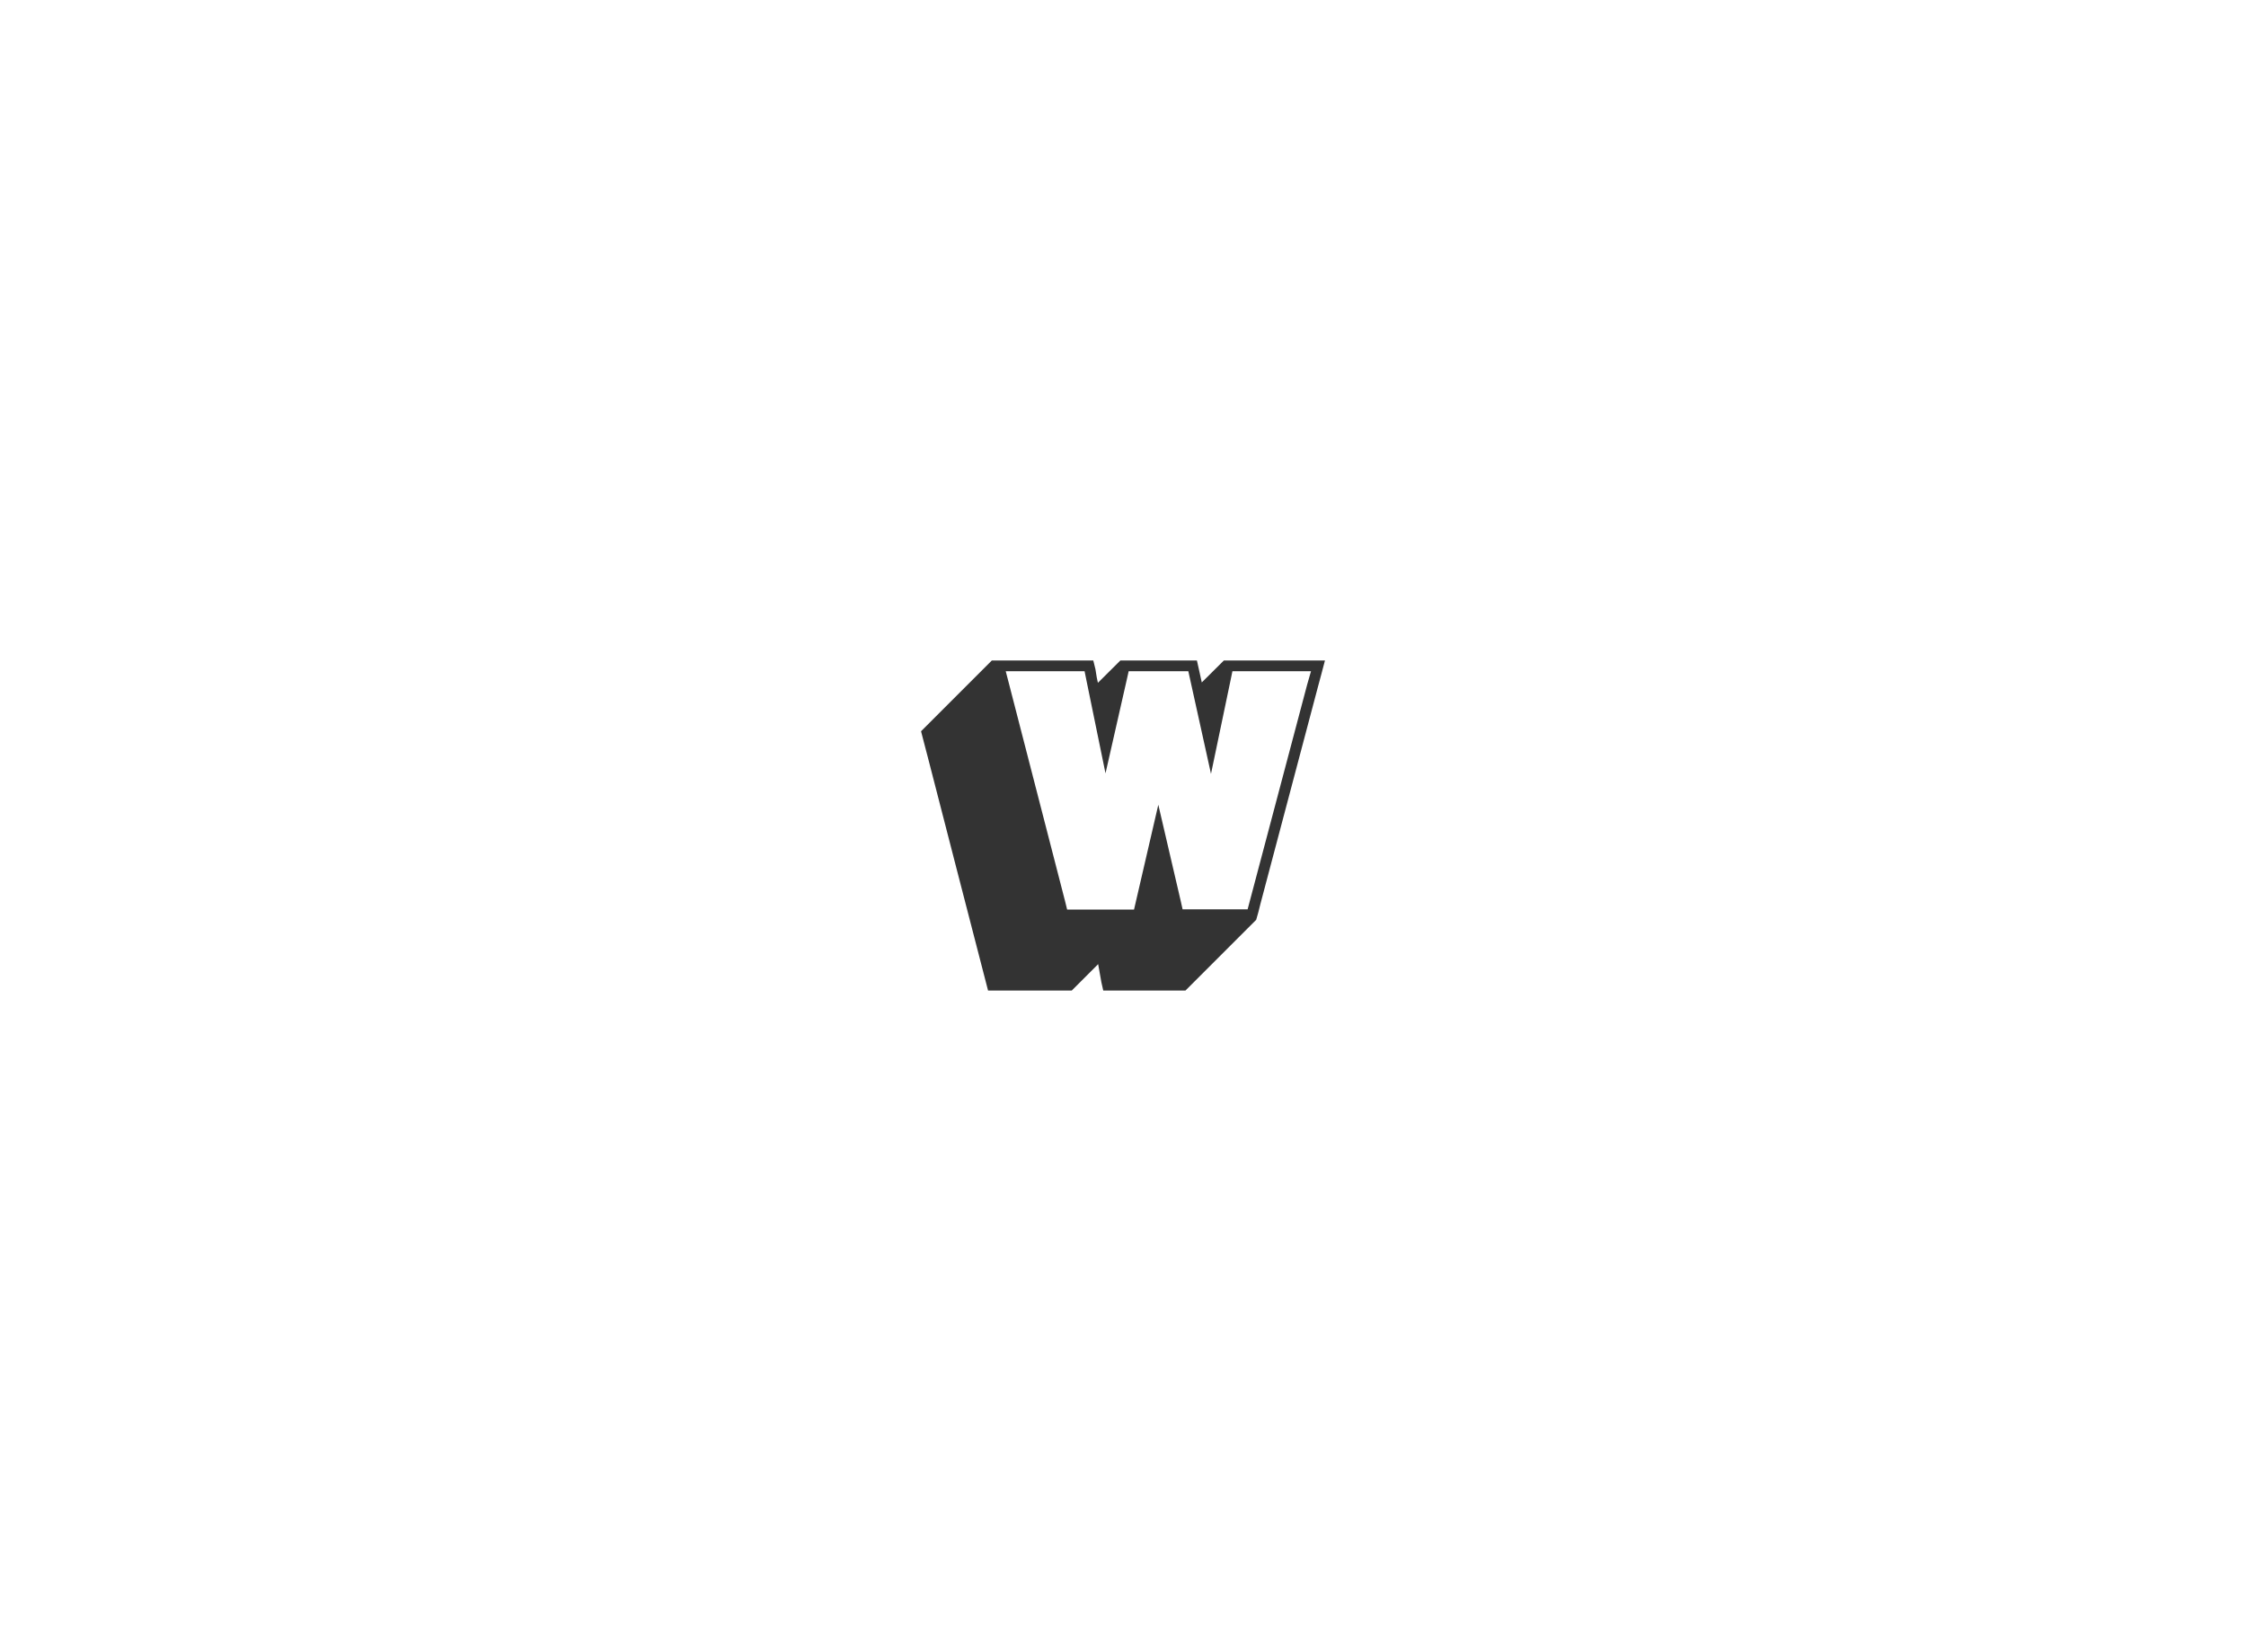
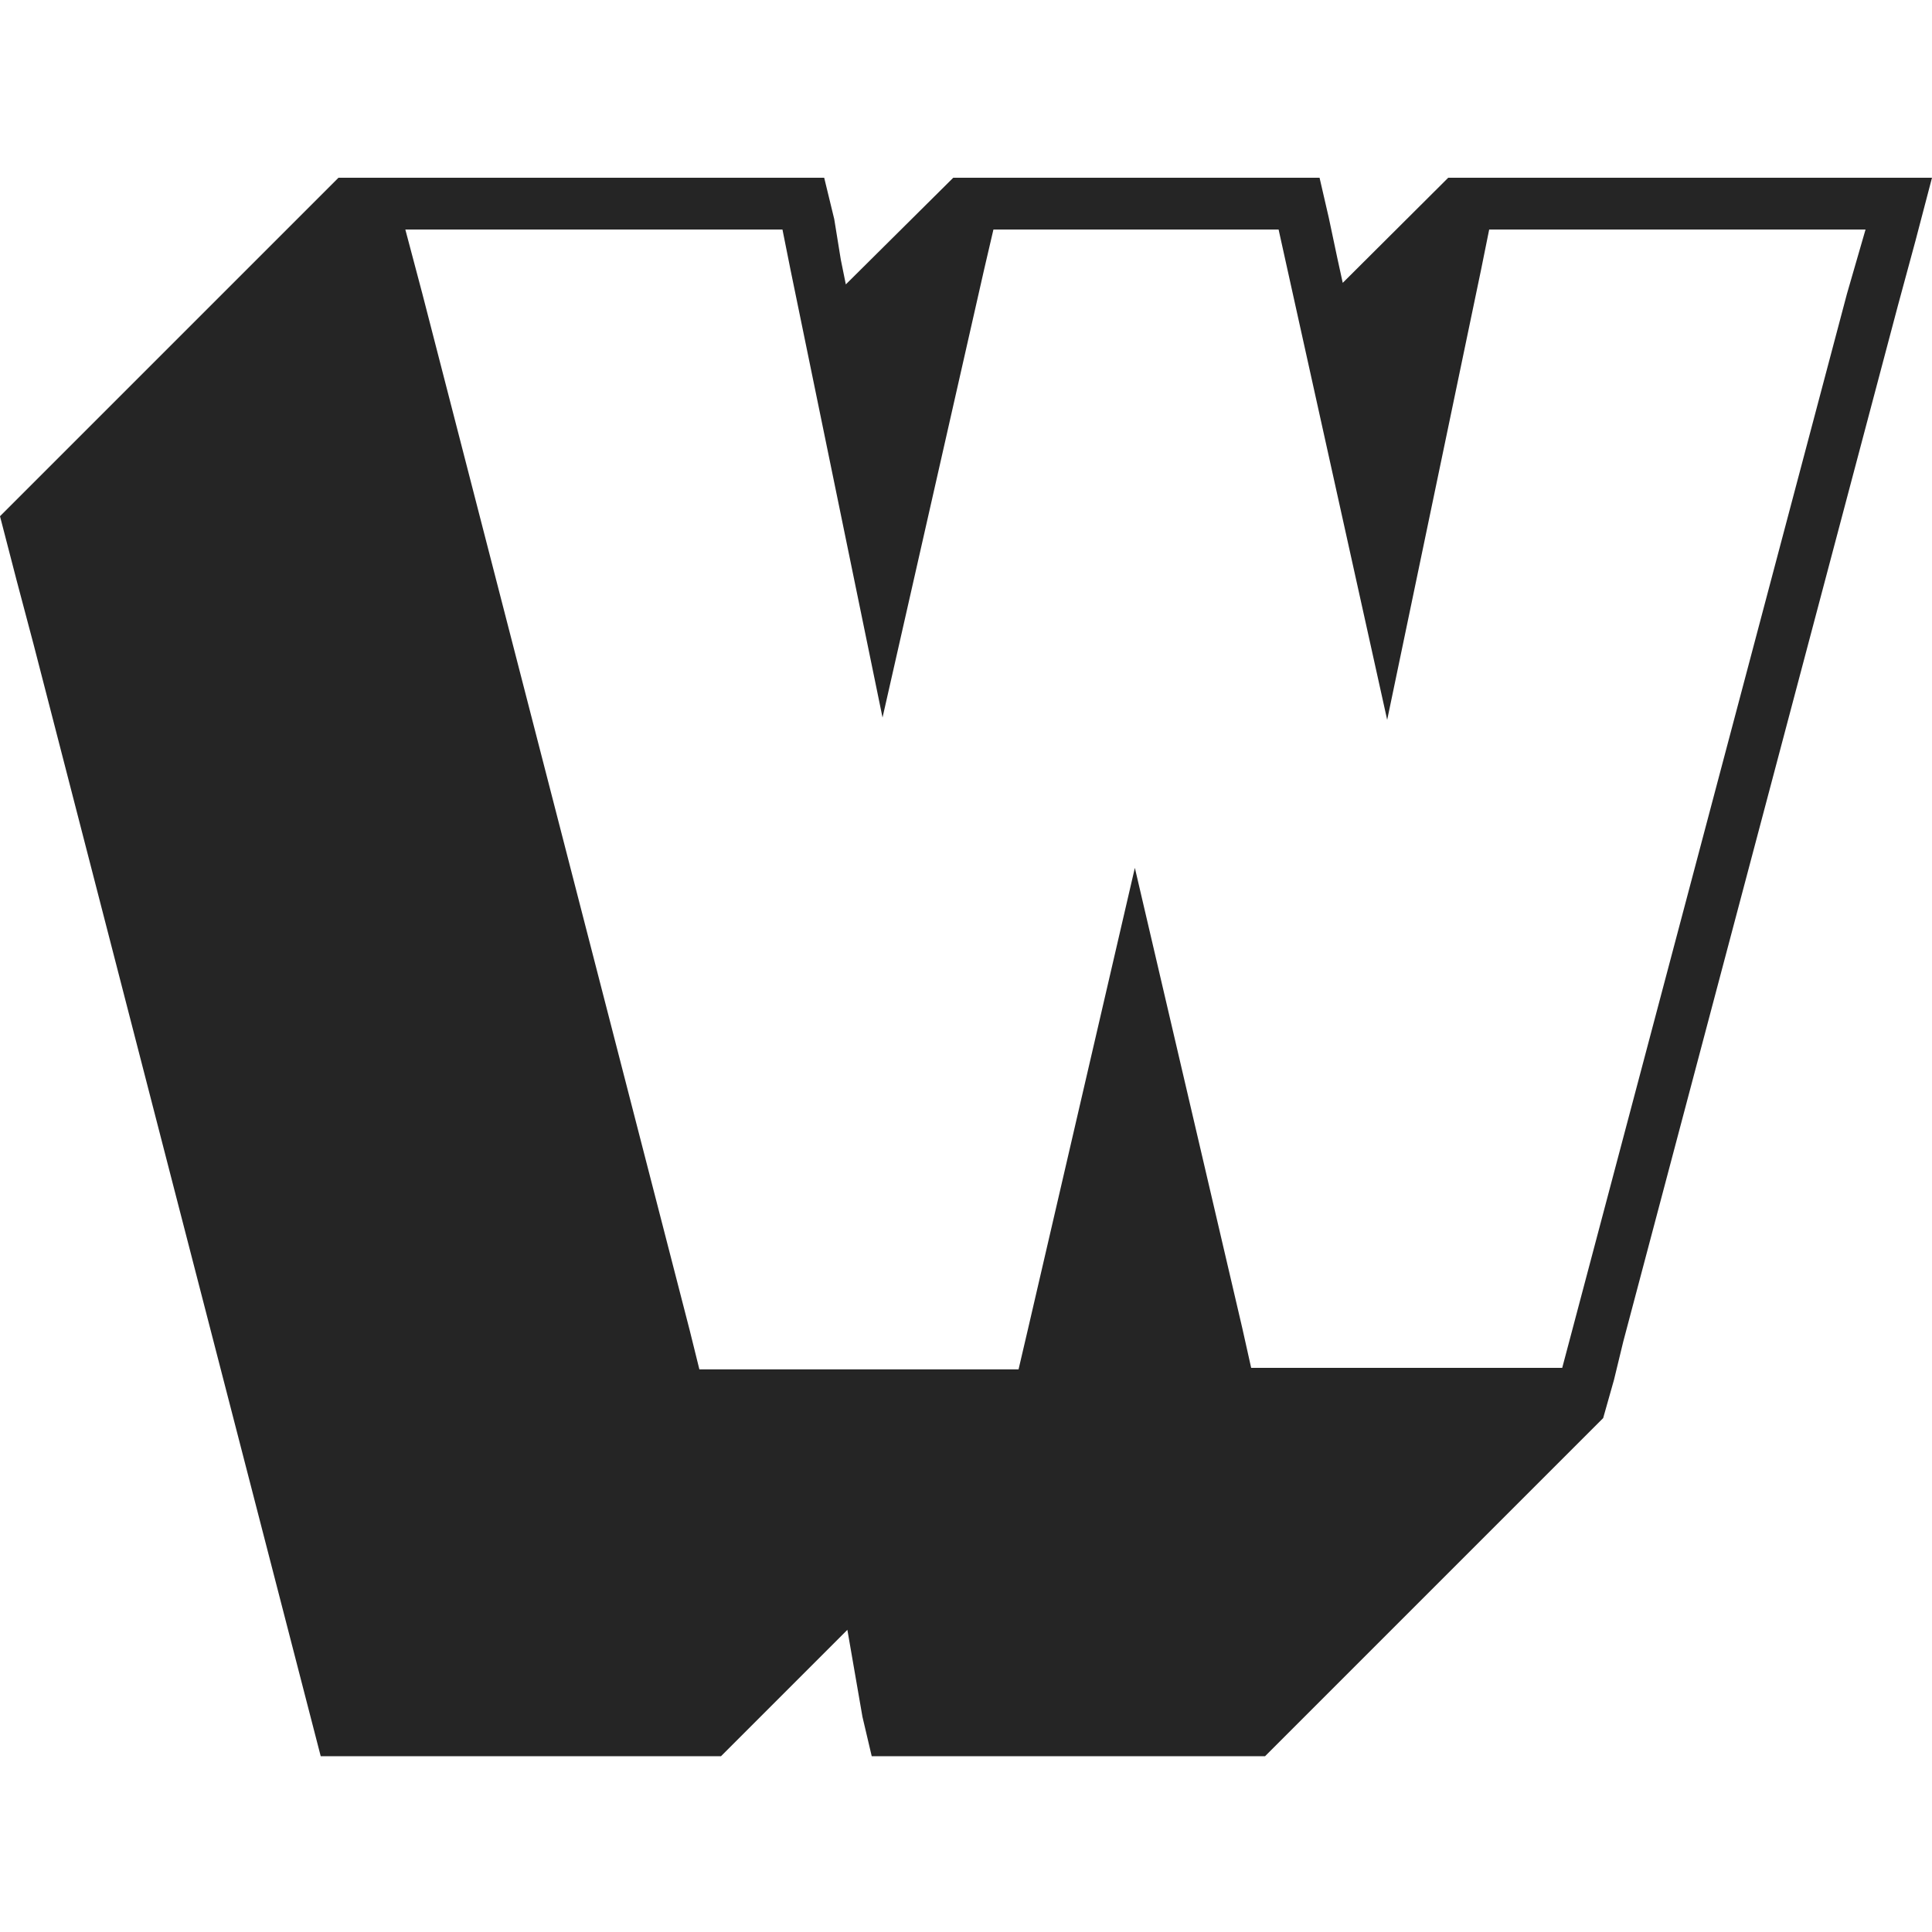
- <svg xmlns="http://www.w3.org/2000/svg" data-v-0dd9719b="" version="1.0" width="100%" height="100%" viewBox="0 0 340 250" preserveAspectRatio="xMidYMid meet" color-interpolation-filters="sRGB" style="margin: auto;">
-   <rect data-v-0dd9719b="" x="0" y="0" width="100%" height="100%" fill="#feffff" fill-opacity="0" class="background" />
-   <g data-v-0dd9719b="" fill="#333" class="iconlettersvg-g iconlettersvg" transform="translate(139.4057,100)">
-     <g>
-       <g class="tp-name" opacity="1" transform="matrix(1,0,0,1,0,0)">
-         <g transform="scale(1)">
-           <g transform="translate(0, 0)">
-             <g class="name-imagesvg">
-               <g>
-                 <rect fill="#333" fill-opacity="0" stroke-width="2" x="0" y="0" width="61.189" height="50" class="image-rect" />
-                 <svg filter="url(#colors5981030381)" x="0" y="0" width="61.189" height="50" filtersec="colorsb8912559170" class="image-svg-svg primary" style="overflow: visible;">
-                   <svg viewBox="0 0 32.43 26.52">
-                     <path d="M31.31 0h-7l-1.77 1.76-.09-.41-.15-.68-.15-.67H16l-1.8 1.79-.09-.42L14 .69 13.83 0H5.68L0 5.68l.28 1.08.28 1.07 2.32 9 2.5 9.67h6.72l2.12-2.12.26 1.46.15.66h6.6l5.68-5.68.18-.64.16-.64 4.61-17.4.29-1.08.28-1.06zM31 1.94l-4.61 17.4-.17.64H21l-.15-.67-1.8-7.73-1.79 7.73-.16.69h-5.37l-.16-.65L7.08 1.94 6.8.86h6.33l.14.69 1.54 7.51 1.71-7.53.15-.67h4.79l.15.68 1.67 7.56 1.58-7.56.14-.68h6.31z" fill="#323333" />
-                   </svg>
-                 </svg>
-                 <defs>
-                   <filter id="colors5981030381">
-                     <feColorMatrix type="matrix" values="0 0 0 0 0.199  0 0 0 0 0.199  0 0 0 0 0.199  0 0 0 1 0" class="icon-fecolormatrix" />
-                   </filter>
-                   <filter id="colorsf9734115714">
-                     <feColorMatrix type="matrix" values="0 0 0 0 0.996  0 0 0 0 0.996  0 0 0 0 0.996  0 0 0 1 0" class="icon-fecolormatrix" />
-                   </filter>
-                   <filter id="colorsb8912559170">
-                     <feColorMatrix type="matrix" values="0 0 0 0 0  0 0 0 0 0  0 0 0 0 0  0 0 0 1 0" class="icon-fecolormatrix" />
-                   </filter>
-                 </defs>
-               </g>
-             </g>
-           </g>
-         </g>
-       </g>
-     </g>
-   </g>
-   <defs v-gra="od" />
+ <svg xmlns="http://www.w3.org/2000/svg" version="1.2" viewBox="0 0 500 500" width="500" height="500">
+   <style>
+ 		.s0 { fill: #252525 } 
+ 	</style>
+   <path id="Layer copy" fill-rule="evenodd" class="s0" d="m500 46l-4.3 16.4-4.5 16.6-71.1 268.2-2.4 9.9-2.8 9.9-87.5 87.5h-101.8l-2.4-10.2-3.9-22.5-32.7 32.7h-103.6l-38.5-149-35.8-138.7-4.4-16.6-4.3-16.6 87.6-87.6h125.7l2.6 10.7 1.7 10.5 1.3 6.4 27.8-27.6h94.8l2.4 10.4 2.2 10.4 1.4 6.4 27.3-27.2zm-17.2 13.4h-97.4l-2.1 10.4-24.3 116.5-25.8-116.5-2.3-10.4h-73.8l-2.4 10.3-26.3 116-23.8-115.8-2.1-10.5h-97.6l4.4 16.6 69.2 268.3 2.5 10.1h82.6l2.5-10.7 27.6-119.1 27.8 119.1 2.3 10.3h80.5l2.6-9.8 71.1-268.2z" />
</svg>
